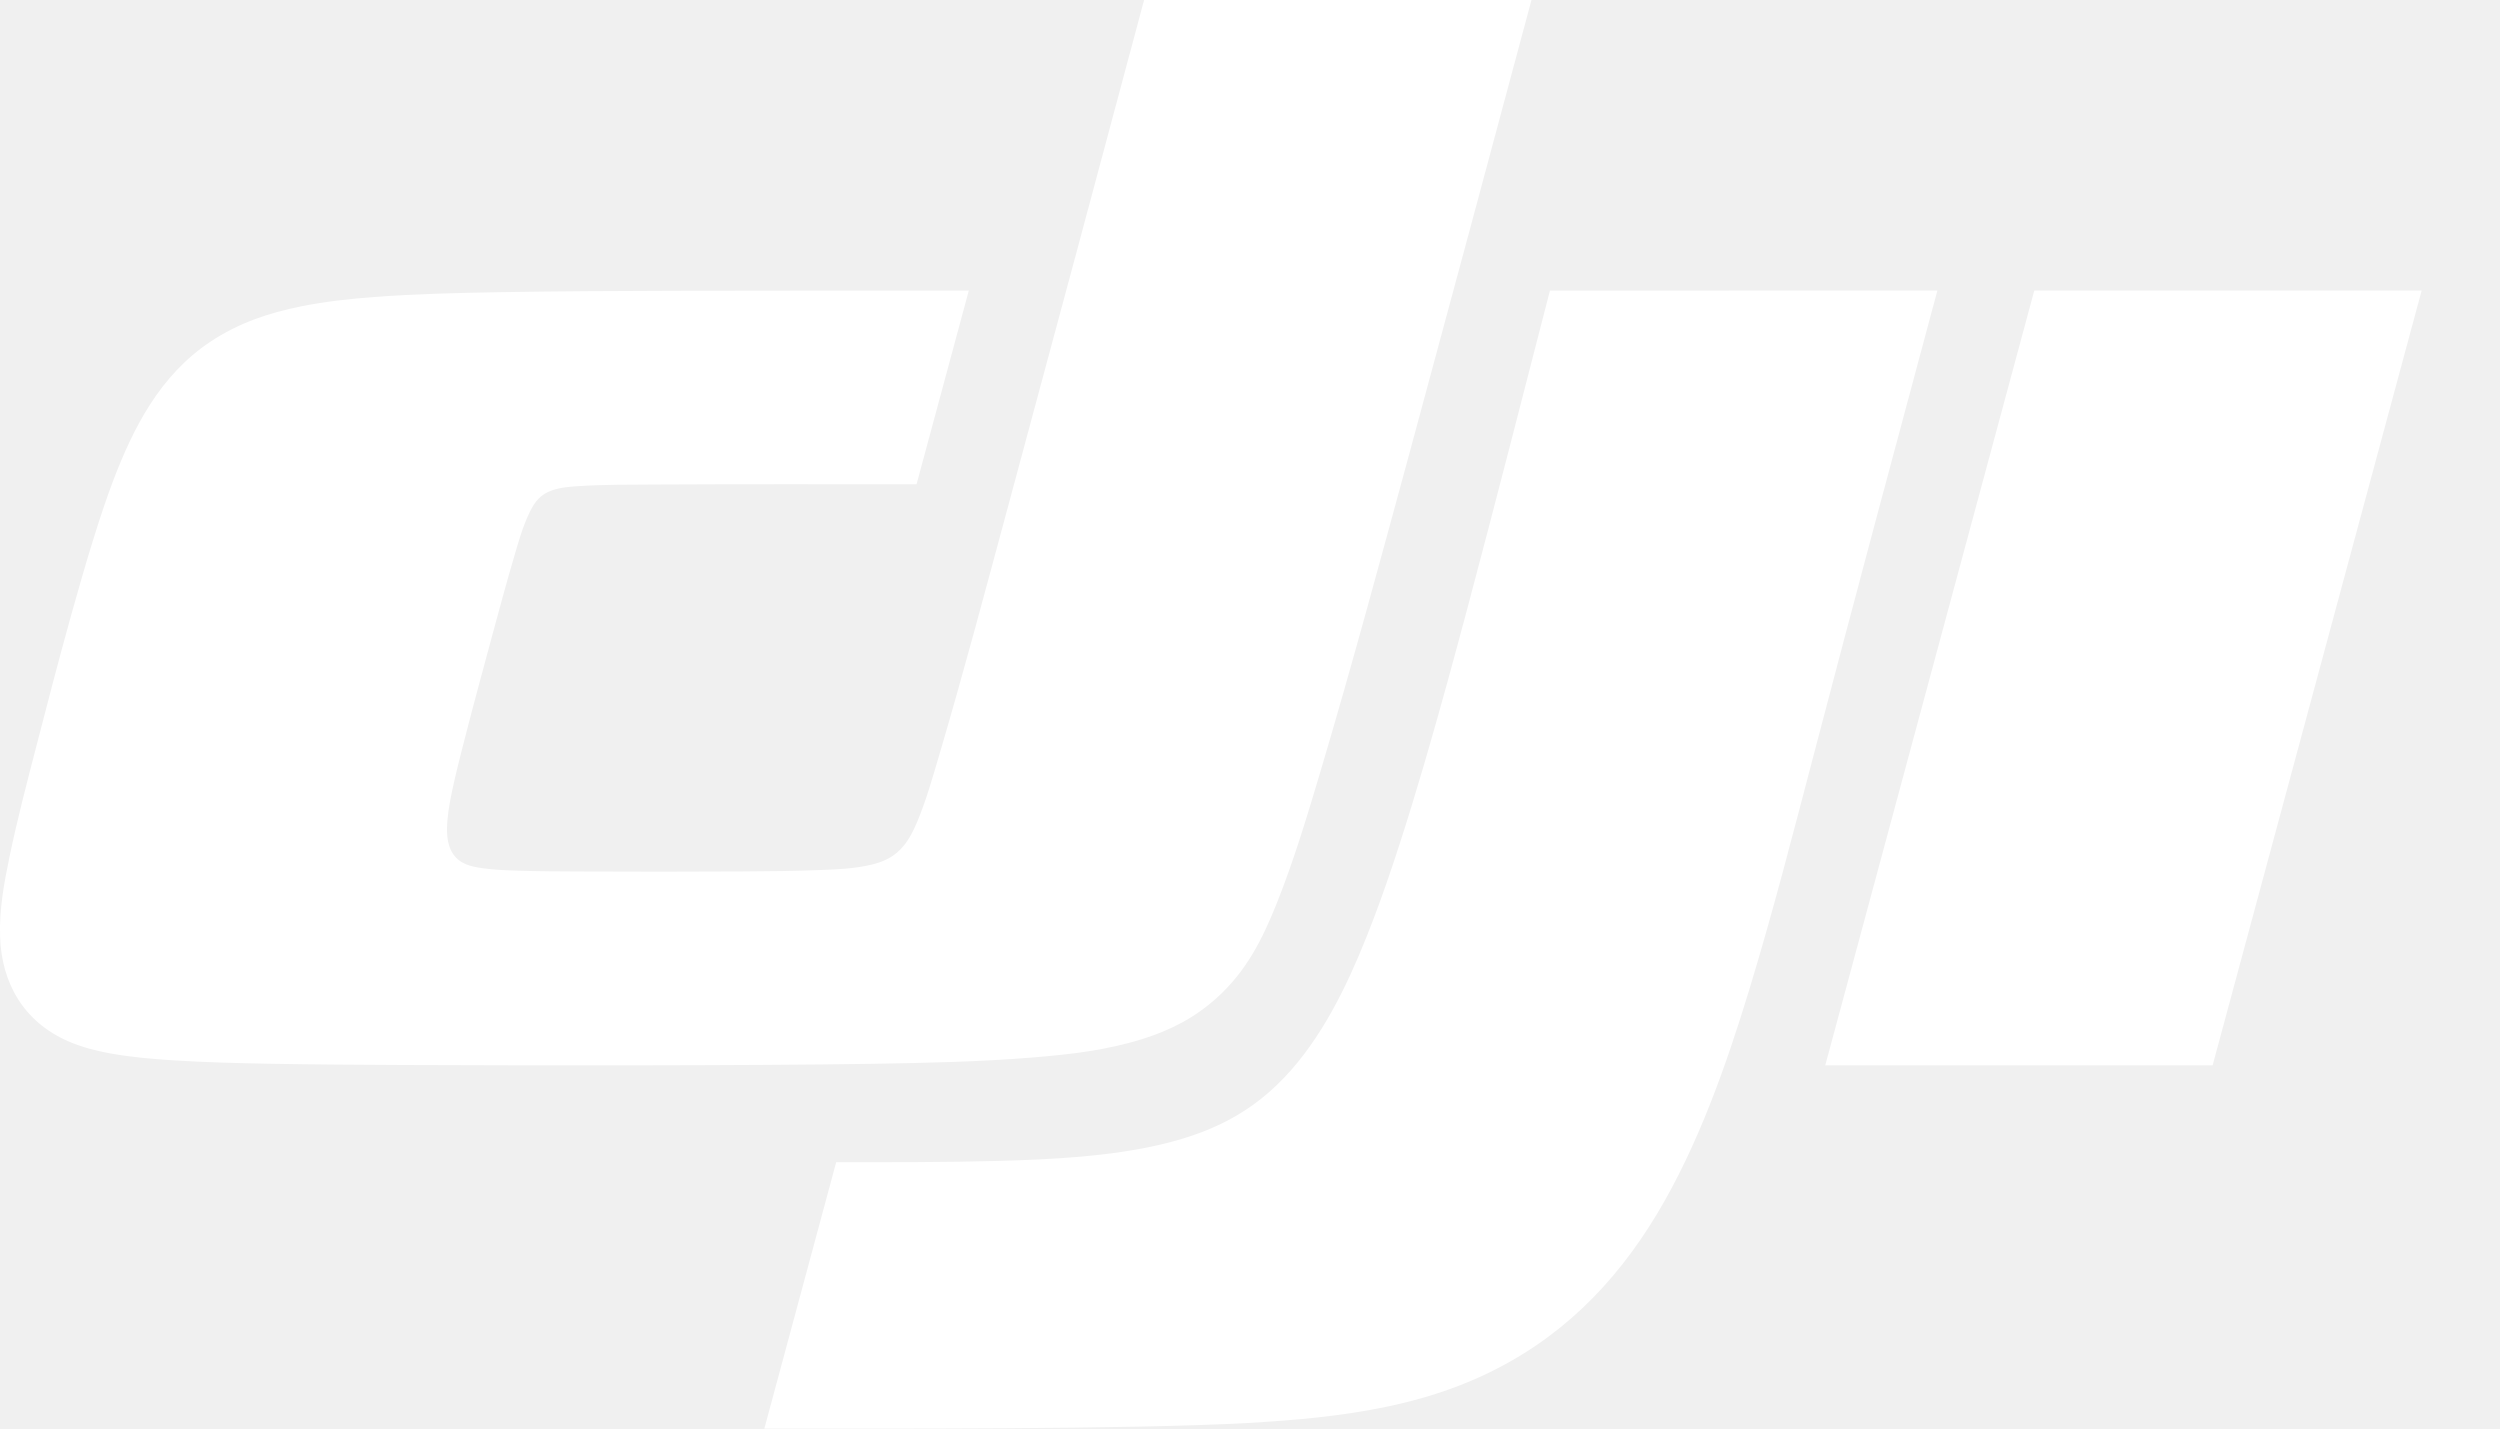
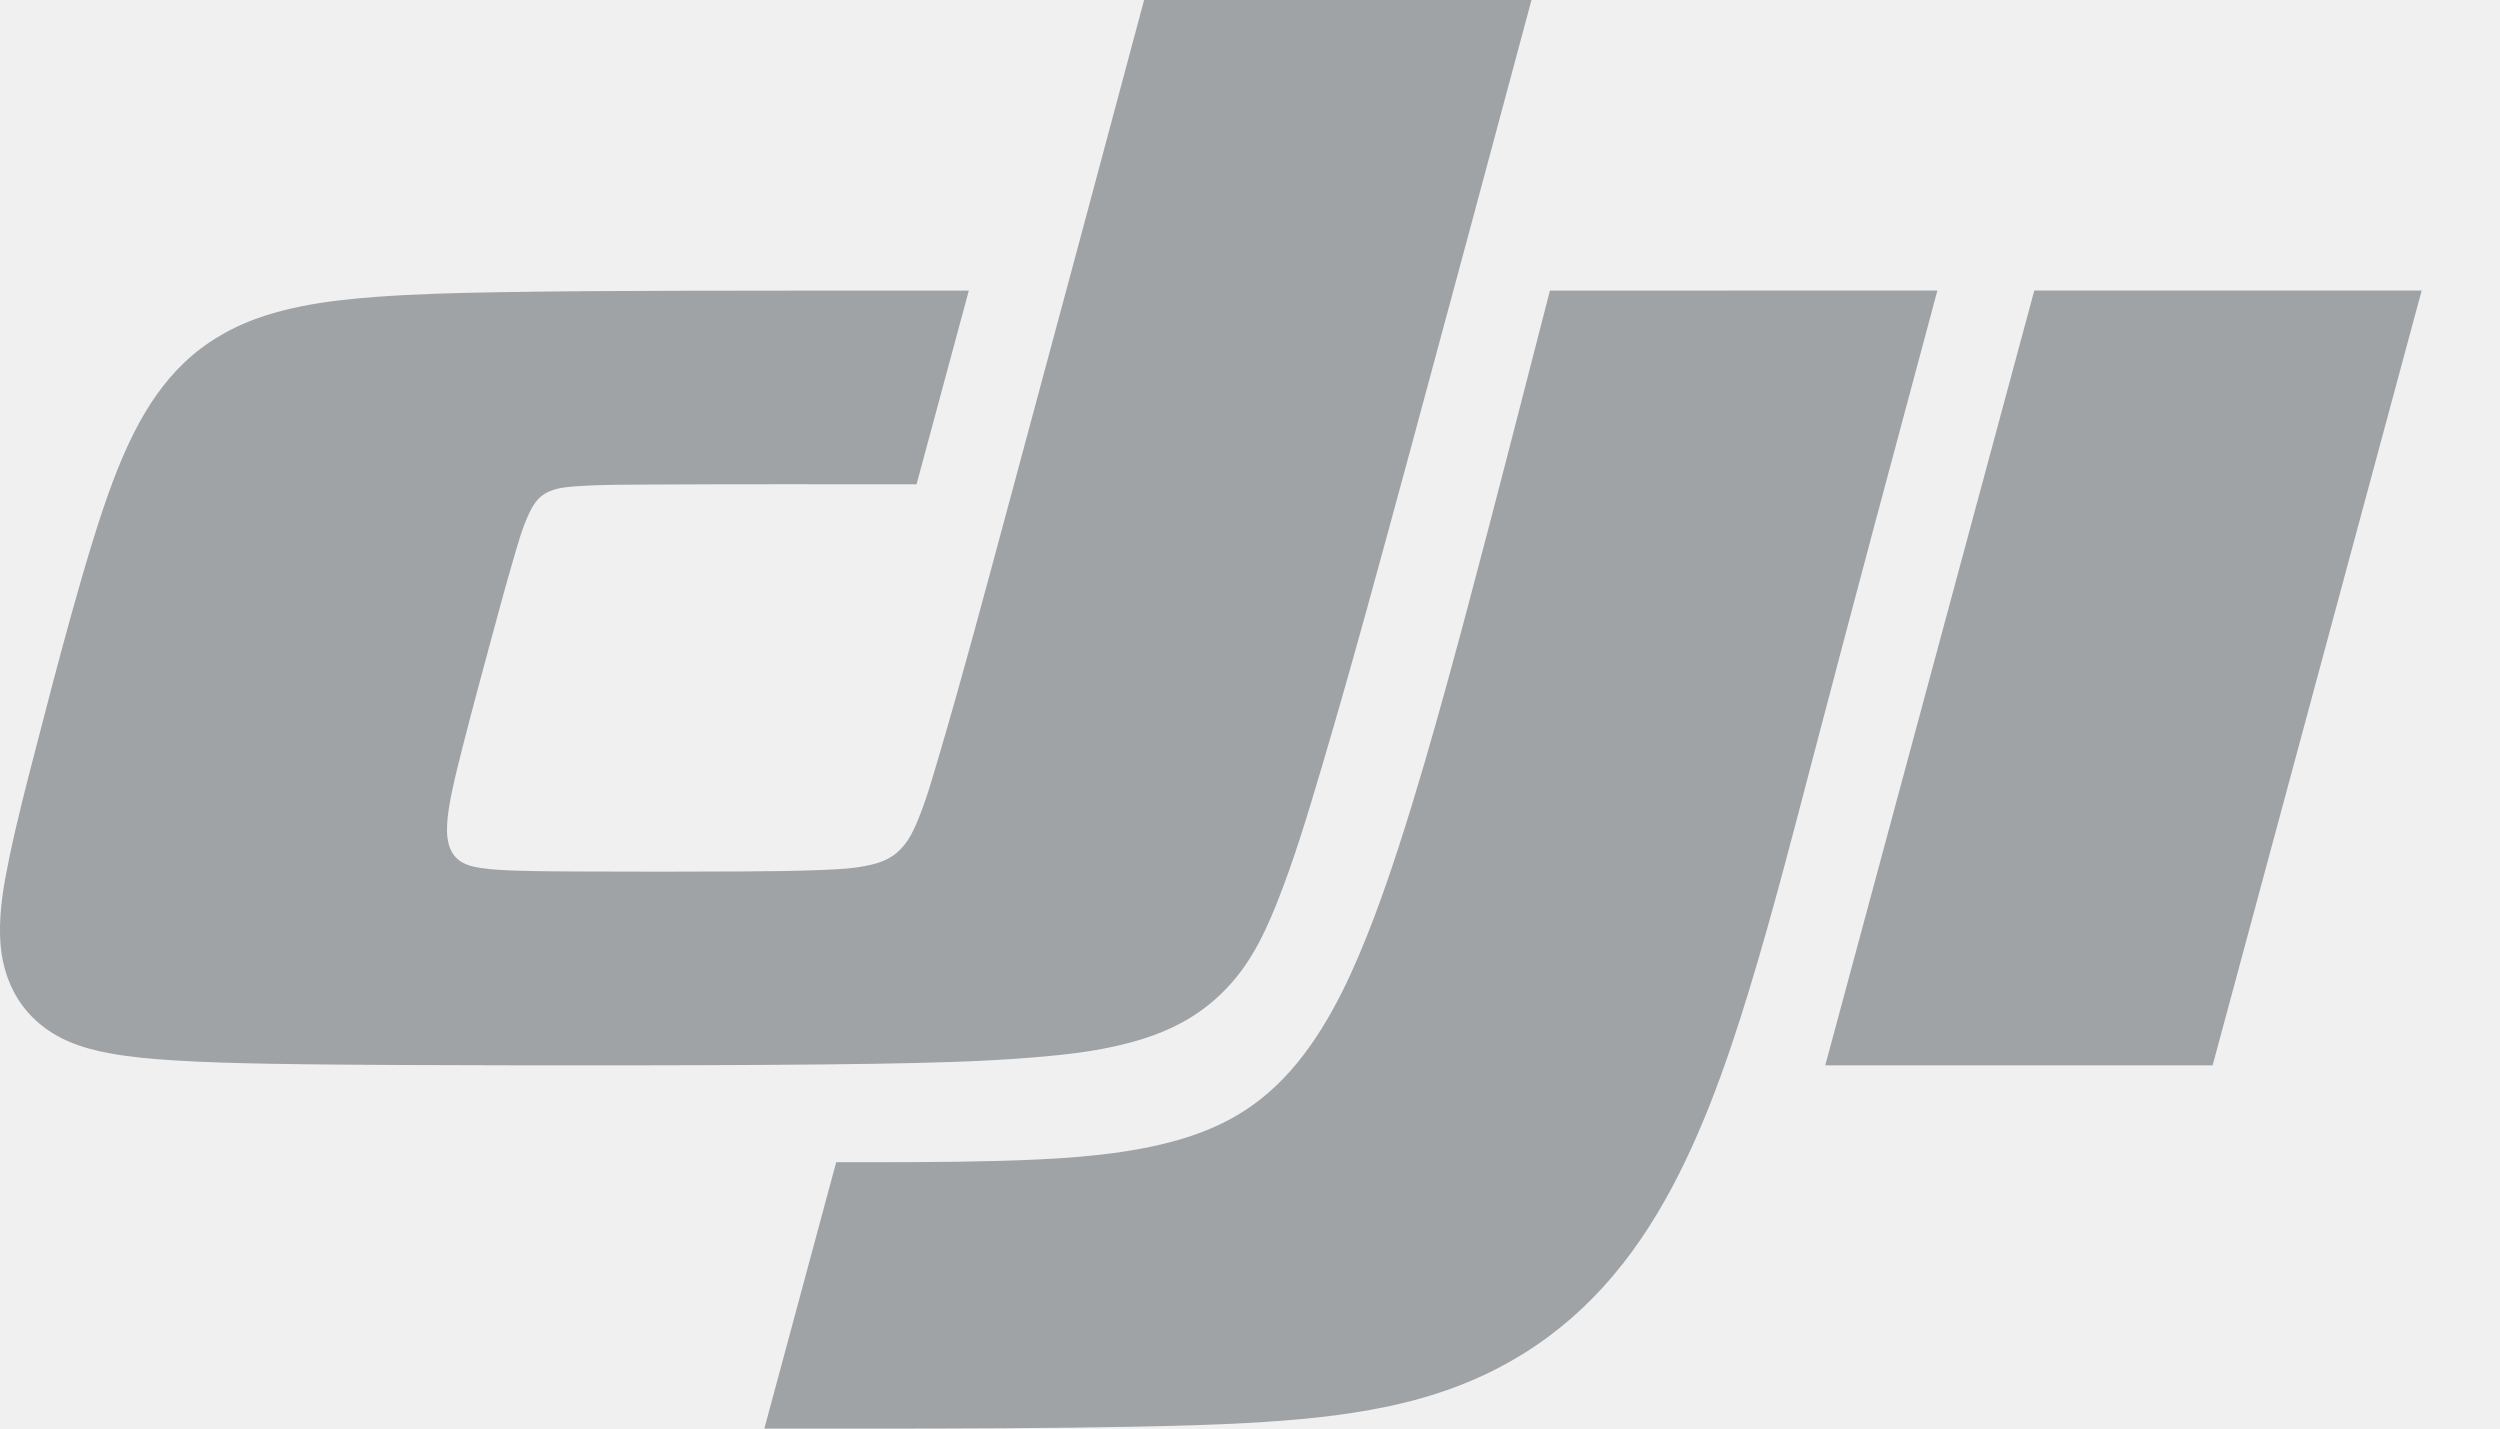
<svg xmlns="http://www.w3.org/2000/svg" width="42" height="24" viewBox="0 0 42 24">
-   <path d="M32.548 4.881c-.703 2.614-1.404 5.228-2.09 7.847-.343 1.309-.68 2.619-1.075 3.914-.384 1.258-.855 2.602-1.541 3.745-.716 1.193-1.644 2.124-2.927 2.721-.513.238-1.039.402-1.591.519-.783.166-1.569.234-2.365.279-1.97.111-6.149.094-8.118.094l1.207-4.475c.914 0 1.828.003 2.741-.022.882-.025 1.852-.072 2.72-.277.951-.225 1.668-.611 2.297-1.385.573-.705.957-1.584 1.273-2.413.576-1.515 1.166-3.683 1.582-5.242.47-1.765.922-3.535 1.378-5.304zm8.136-0l-3.512 13.017h-6.508l3.512-13.017h6.508zM19.221 0h6.508c-.682 2.541-1.363 5.082-2.052 7.621-.481 1.769-.958 3.538-1.48 5.295-.228.766-.455 1.53-.753 2.274-.24.597-.508 1.129-1.003 1.575-.37.333-.774.541-1.243.689-.605.19-1.216.26-1.84.311-.898.074-1.797.092-2.697.107-2.069.033-5.827.029-7.897.02-.744-.003-1.487-.008-2.231-.021-.539-.01-1.078-.023-1.616-.057-.359-.023-.716-.053-1.071-.118-.241-.044-.473-.104-.699-.202-.745-.325-1.124-.976-1.146-1.768-.013-.453.066-.885.157-1.324.129-.621.289-1.234.448-1.847.303-1.172.859-3.333 1.292-4.471.339-.892.787-1.779 1.638-2.344.476-.316.976-.483 1.527-.594.409-.082.819-.126 1.234-.157.694-.052 1.389-.068 2.084-.08.988-.017 1.977-.021 2.965-.024l2.465-.003h2.465l-.878 3.254c-1.465 0-2.93-.004-4.395.004-.428.003-.855-.001-1.282.027-.152.01-.3.02-.447.071-.193.067-.288.188-.373.362-.124.255-.196.523-.275.792-.121.411-.232.824-.344 1.237-.172.636-.345 1.273-.508 1.912-.06.237-.12.473-.171.712-.036.167-.068.334-.084.505-.017.187-.023.411.09.584.115.176.309.217.491.243.205.03.41.036.616.043.337.01.675.012 1.012.013.923.004 1.846.005 2.769-.001.425-.003.85-.006 1.275-.023.293-.012.582-.022.87-.091.219-.053.39-.136.538-.315.1-.121.166-.256.226-.398.149-.354.253-.721.361-1.087.416-1.405.791-2.821 1.173-4.235l1.143-4.244L19.221 0h6.508z" fill="#FFF" fill-rule="evenodd" />
+   <path d="M32.548 4.881c-.703 2.614-1.404 5.228-2.09 7.847-.343 1.309-.68 2.619-1.075 3.914-.384 1.258-.855 2.602-1.541 3.745-.716 1.193-1.644 2.124-2.927 2.721-.513.238-1.039.402-1.591.519-.783.166-1.569.234-2.365.279-1.97.111-6.149.094-8.118.094l1.207-4.475c.914 0 1.828.003 2.741-.022.882-.025 1.852-.072 2.72-.277.951-.225 1.668-.611 2.297-1.385.573-.705.957-1.584 1.273-2.413.576-1.515 1.166-3.683 1.582-5.242.47-1.765.922-3.535 1.378-5.304zm8.136-0l-3.512 13.017h-6.508l3.512-13.017h6.508zM19.221 0h6.508c-.682 2.541-1.363 5.082-2.052 7.621-.481 1.769-.958 3.538-1.48 5.295-.228.766-.455 1.53-.753 2.274-.24.597-.508 1.129-1.003 1.575-.37.333-.774.541-1.243.689-.605.19-1.216.26-1.84.311-.898.074-1.797.092-2.697.107-2.069.033-5.827.029-7.897.02-.744-.003-1.487-.008-2.231-.021-.539-.01-1.078-.023-1.616-.057-.359-.023-.716-.053-1.071-.118-.241-.044-.473-.104-.699-.202-.745-.325-1.124-.976-1.146-1.768-.013-.453.066-.885.157-1.324.129-.621.289-1.234.448-1.847.303-1.172.859-3.333 1.292-4.471.339-.892.787-1.779 1.638-2.344.476-.316.976-.483 1.527-.594.409-.082.819-.126 1.234-.157.694-.052 1.389-.068 2.084-.08.988-.017 1.977-.021 2.965-.024l2.465-.003h2.465l-.878 3.254c-1.465 0-2.93-.004-4.395.004-.428.003-.855-.001-1.282.027-.152.01-.3.02-.447.071-.193.067-.288.188-.373.362-.124.255-.196.523-.275.792-.121.411-.232.824-.344 1.237-.172.636-.345 1.273-.508 1.912-.06.237-.12.473-.171.712-.036.167-.068.334-.084.505-.017.187-.023.411.09.584.115.176.309.217.491.243.205.03.41.036.616.043.337.01.675.012 1.012.013.923.004 1.846.005 2.769-.001.425-.003.85-.006 1.275-.023.293-.012.582-.022.87-.091.219-.053.39-.136.538-.315.1-.121.166-.256.226-.398.149-.354.253-.721.361-1.087.416-1.405.791-2.821 1.173-4.235l1.143-4.244L19.221 0h6.508z" fill="#9fa3a6" fill-rule="evenodd" />
</svg>
